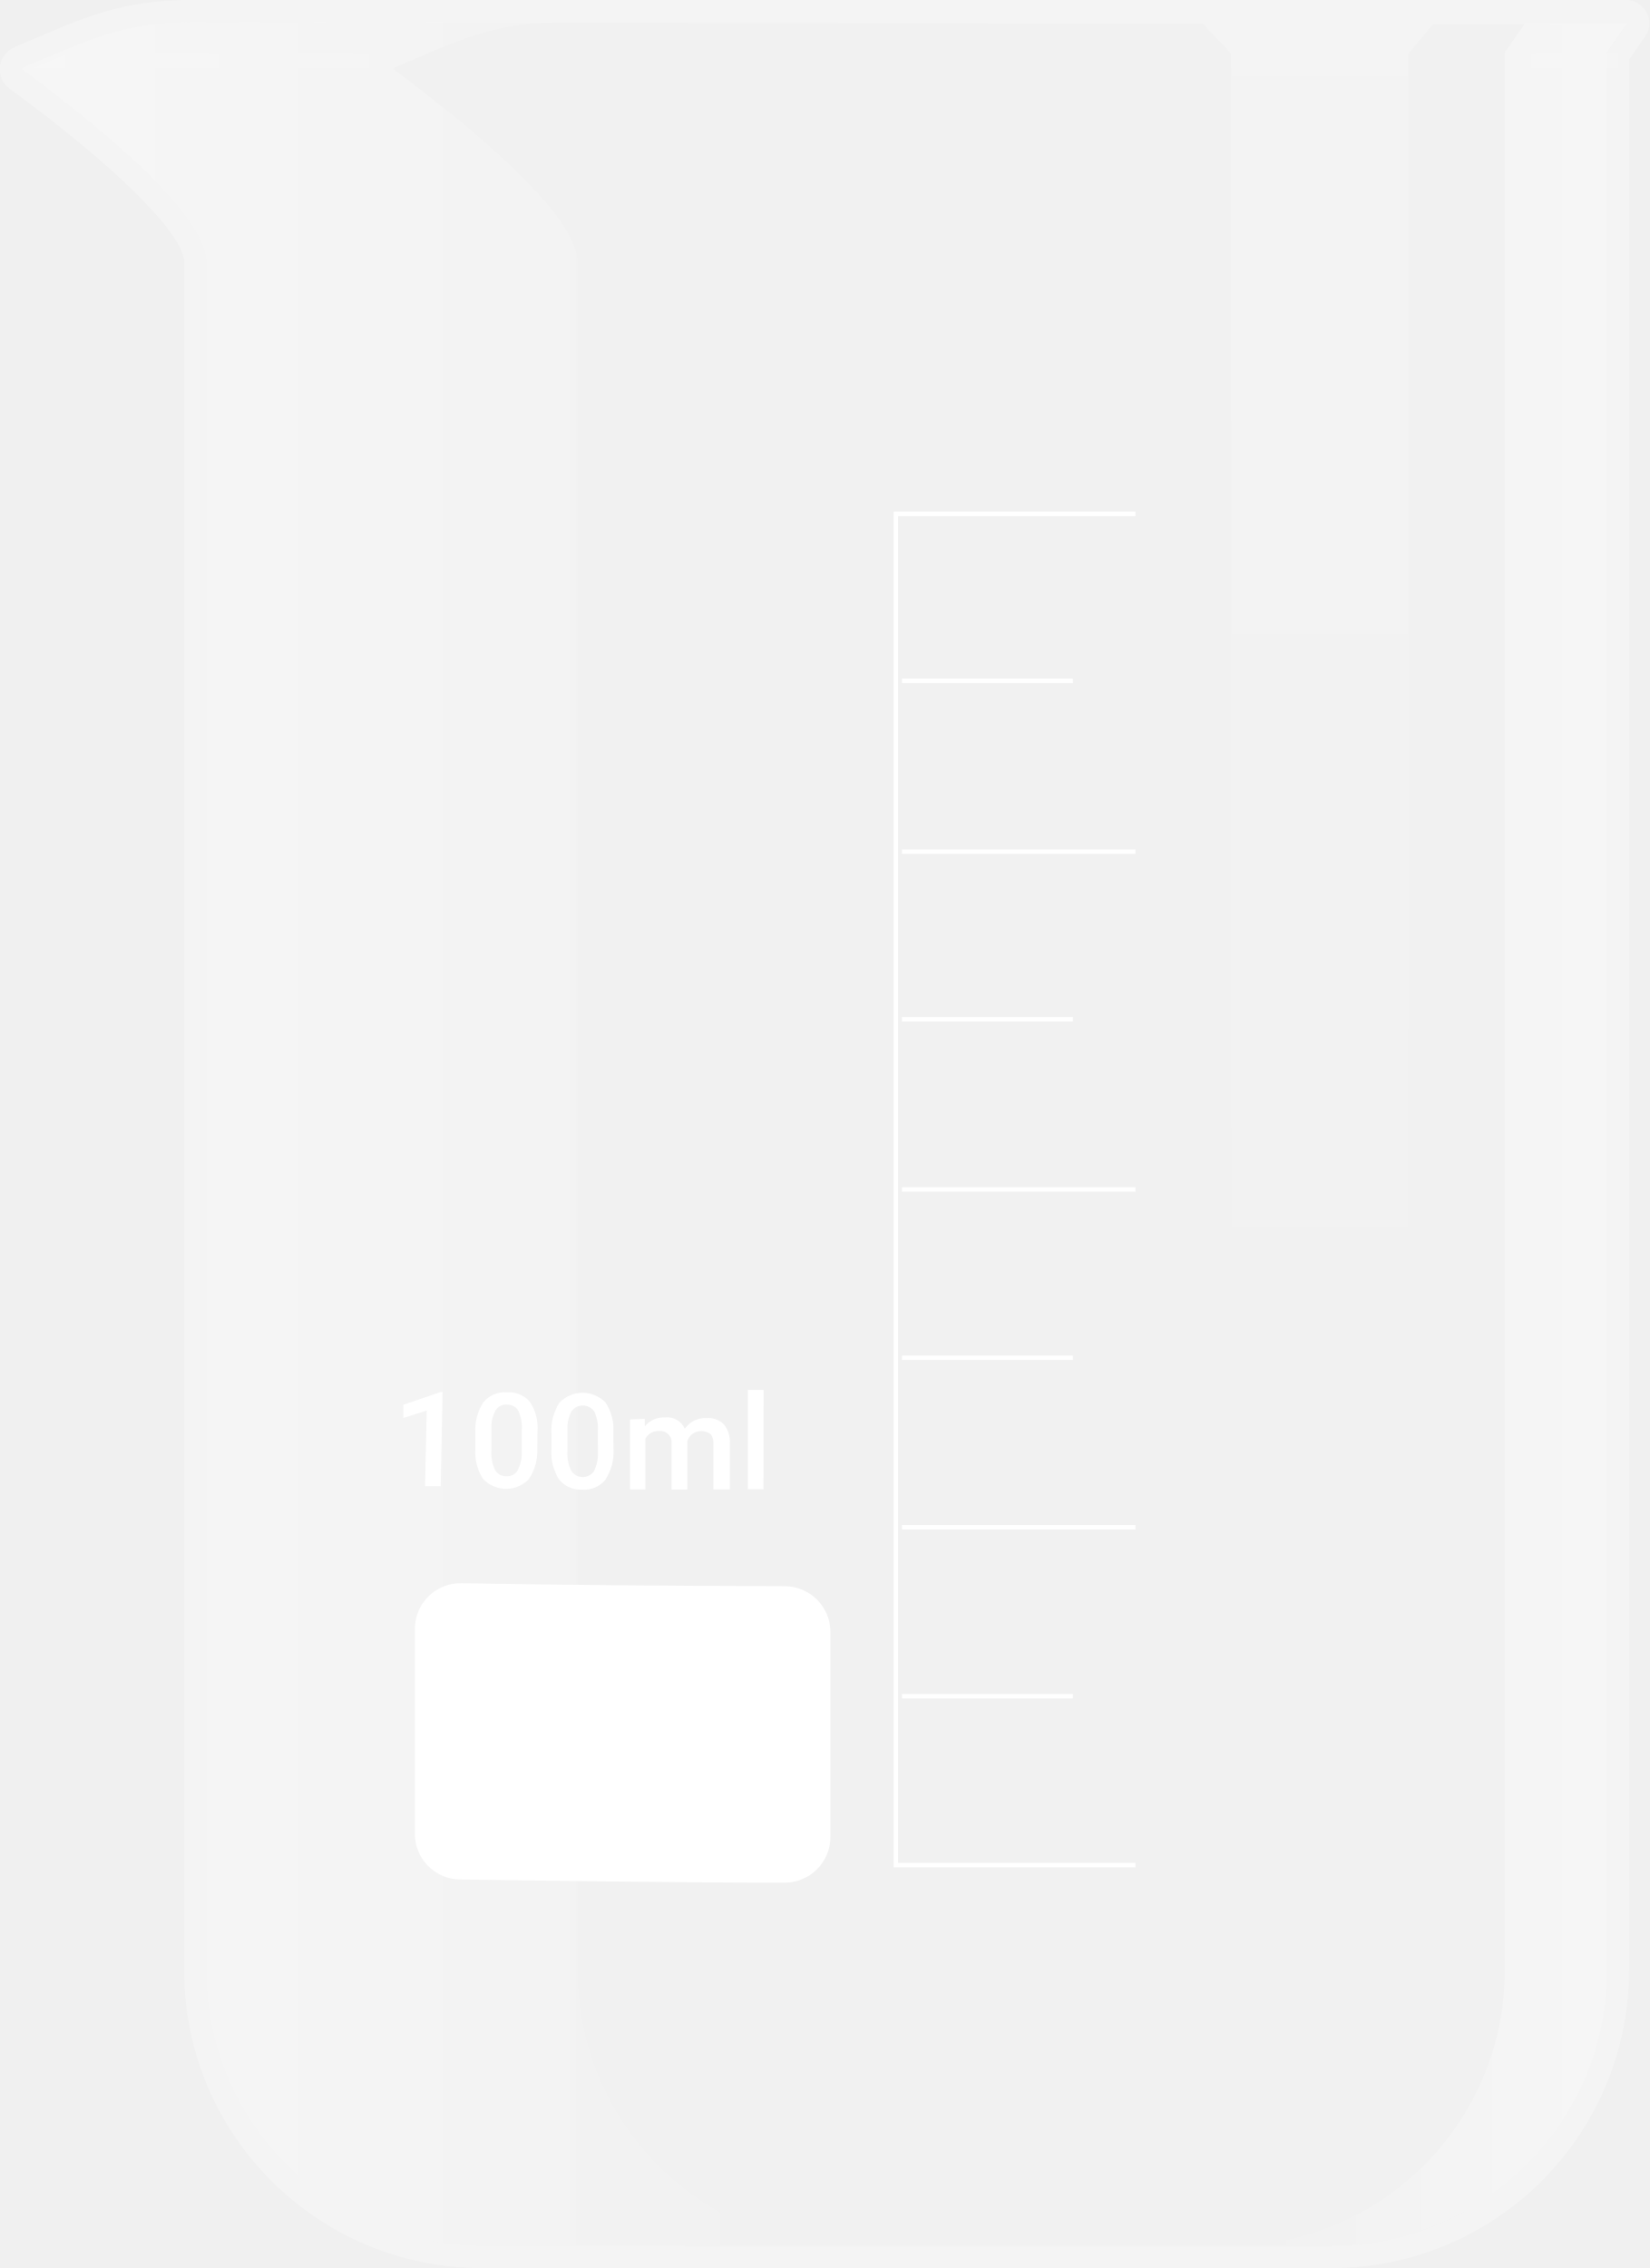
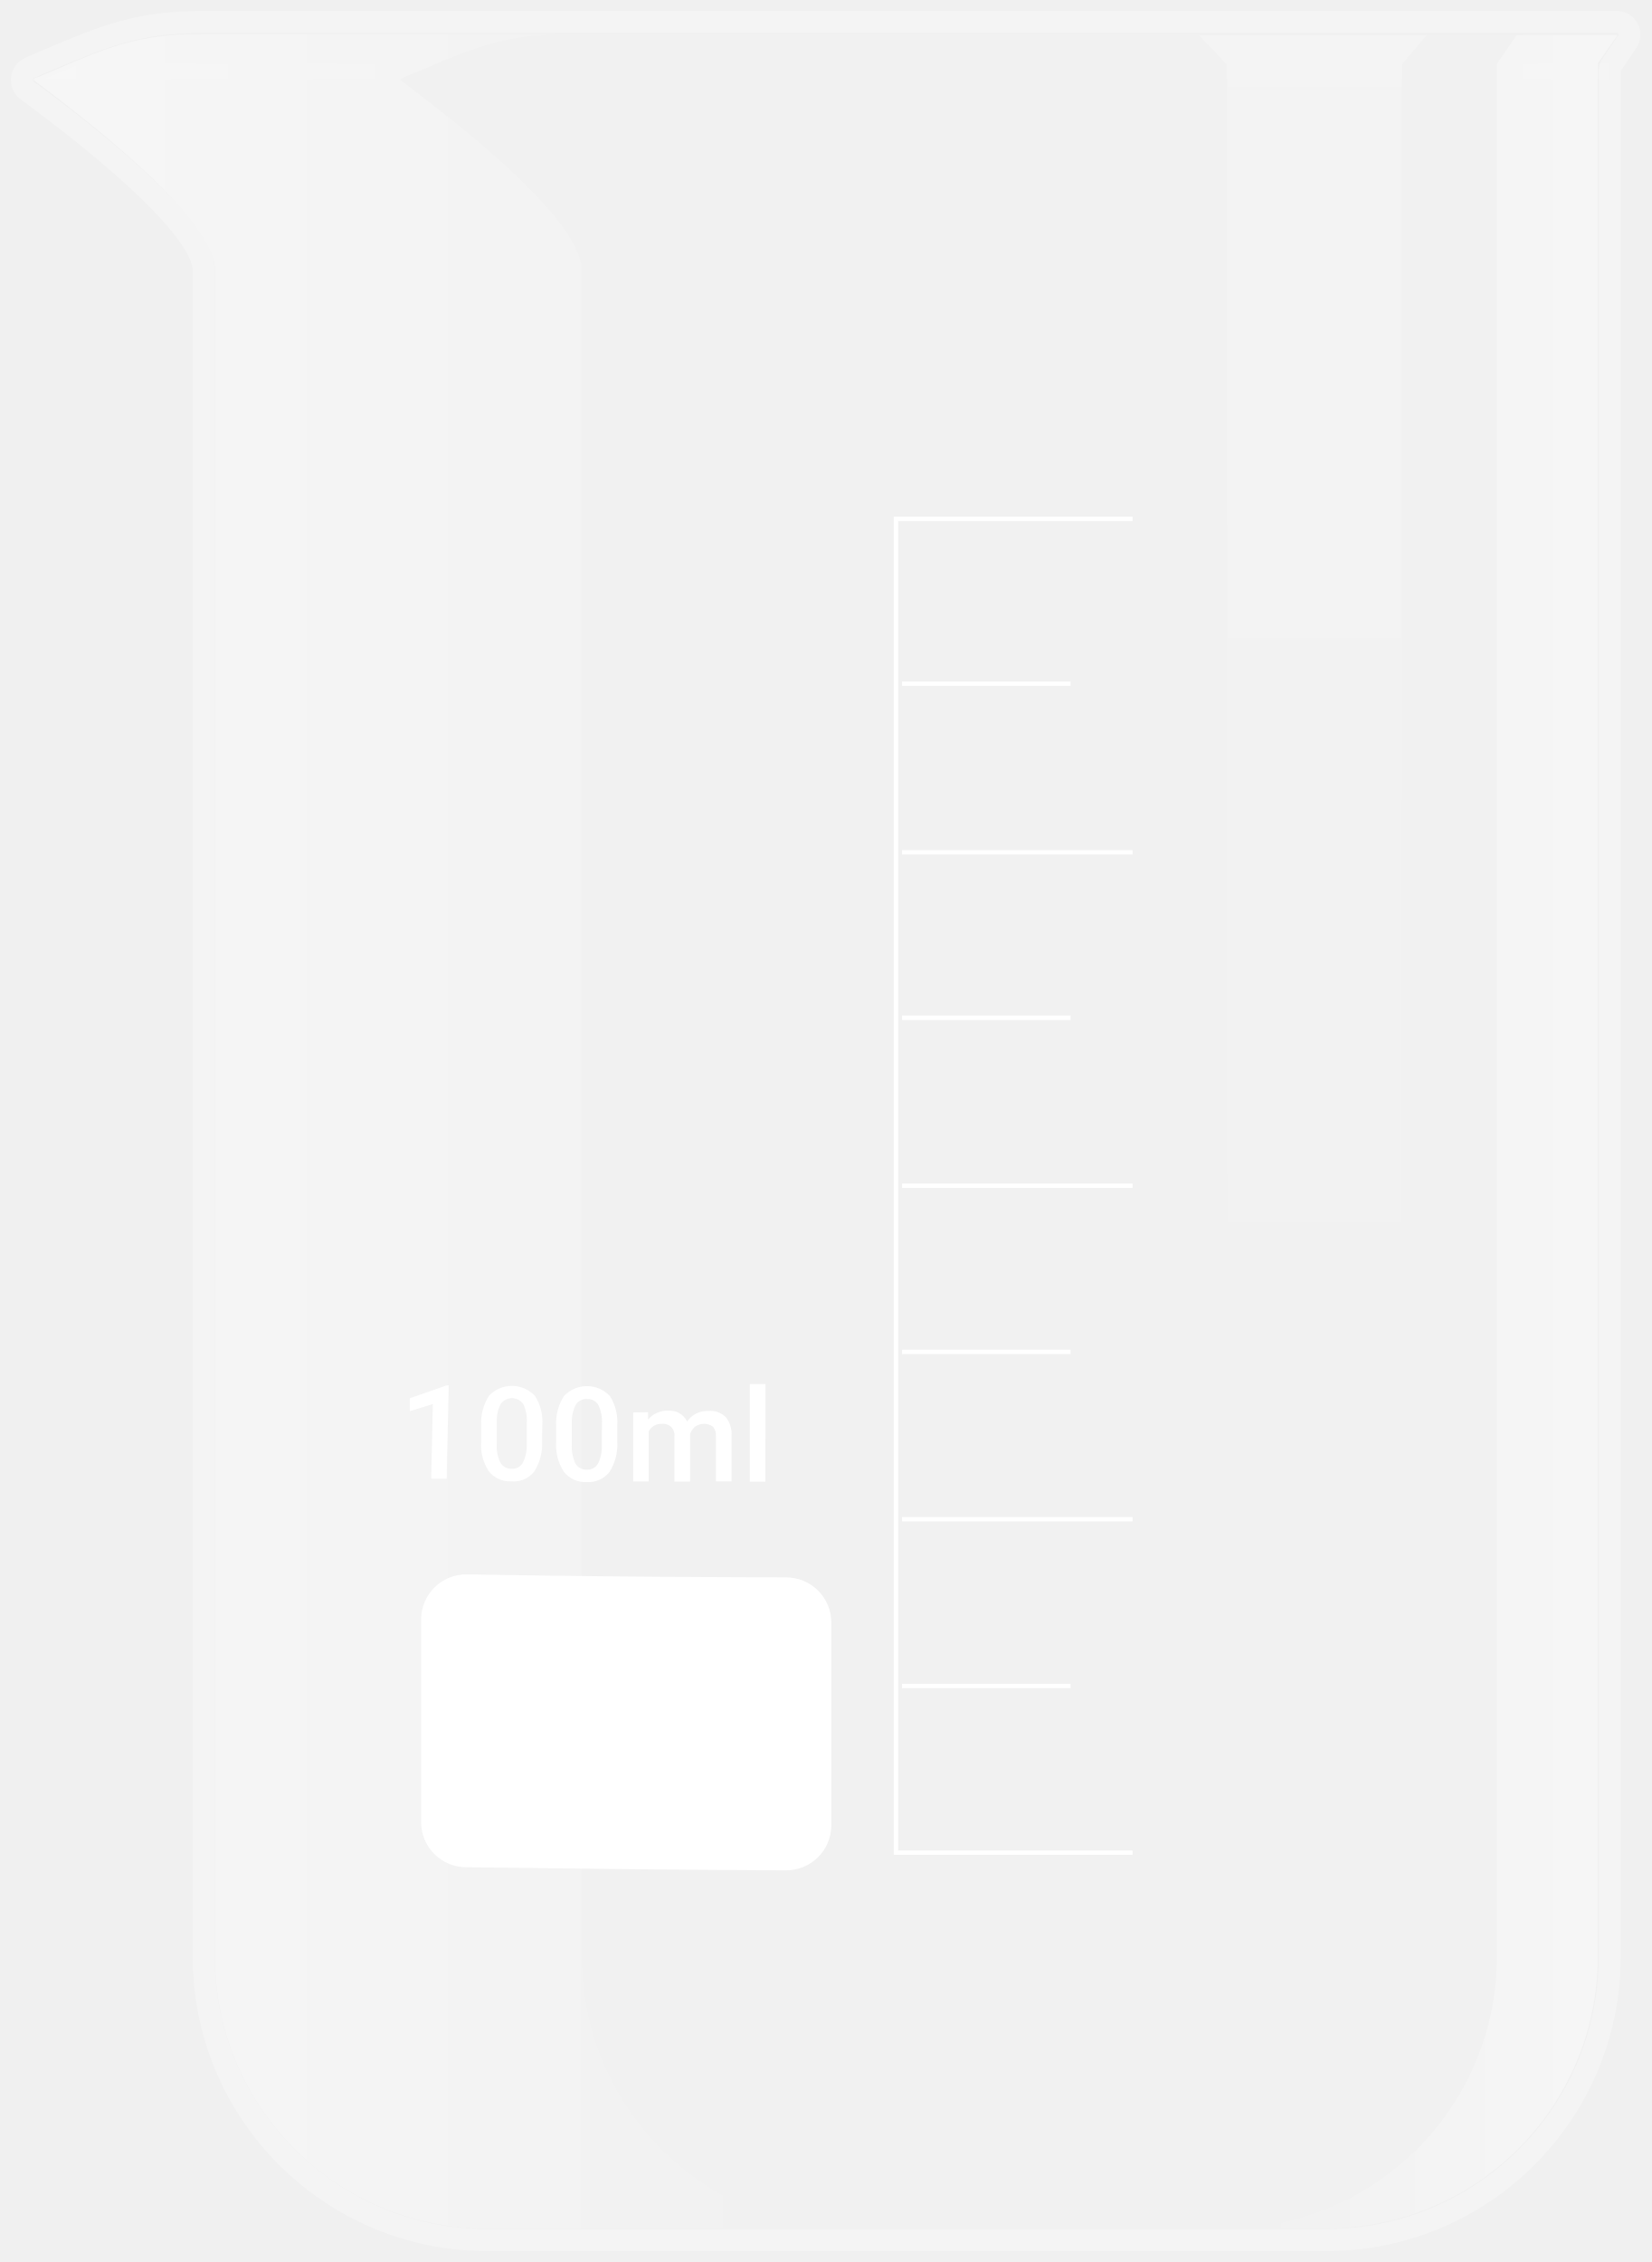
- <svg xmlns="http://www.w3.org/2000/svg" viewBox="0 0 185.87 255.57">
+ <svg xmlns="http://www.w3.org/2000/svg" viewBox="0 0 188.54 258.24">
  <defs>
-     <linearGradient id="Degradado_sin_nombre_7" x1="148.55" y1="2.05" x2="148.55" y2="190.94" gradientUnits="userSpaceOnUse">
+     <linearGradient id="Degradado_sin_nombre_7" x1="149.88" y1="3.39" x2="149.88" y2="192.28" gradientUnits="userSpaceOnUse">
      <stop offset="0" stop-color="#fff" stop-opacity="0.4" />
      <stop offset="1" stop-color="#fff" stop-opacity="0" />
    </linearGradient>
-     <linearGradient id="Degradado_sin_nombre_8" x1="138.49" y1="127.87" x2="183.34" y2="127.87" gradientUnits="userSpaceOnUse">
+     <linearGradient id="Degradado_sin_nombre_8" x1="139.83" y1="129.2" x2="184.68" y2="129.2" gradientUnits="userSpaceOnUse">
      <stop offset="0" stop-color="#fff" stop-opacity="0" />
      <stop offset="1" stop-color="#fff" />
    </linearGradient>
-     <linearGradient id="Degradado_sin_nombre_10" x1="2.5" y1="127.78" x2="96.17" y2="127.78" gradientUnits="userSpaceOnUse">
+     <linearGradient id="Degradado_sin_nombre_10" x1="3.84" y1="129.12" x2="97.51" y2="129.12" gradientUnits="userSpaceOnUse">
      <stop offset="0" stop-color="#fff" />
      <stop offset="0.98" stop-color="#fff" stop-opacity="0" />
    </linearGradient>
  </defs>
  <g style="isolation:isolate">
    <g id="vaso-precipitados">
      <g id="cuerpo">
-         <path id="borde" d="M150,255.57H54.33a33.54,33.54,0,0,1-33.57-33.43V29.54C20.76,26.39,13,18.7,1.1,10A2.69,2.69,0,0,1,0,7.52,2.66,2.66,0,0,1,1.54,5.37l.68-.31,1.72-.73C10.3,1.63,14.13,0,22,0H183.23a2.63,2.63,0,0,1,2.33,1.4,2.59,2.59,0,0,1-.16,2.71l-1.82,2.62V222.14A33.54,33.54,0,0,1,150,255.57ZM22,2.49C14.64,2.49,11.19,4,4.92,6.62l-1.73.73-.49.23-.2.19c7.8,5.83,20.76,16.16,20.76,21.77v192.6a31,31,0,0,0,31.07,30.94H150a31,31,0,0,0,31.07-30.94V6l2.26-3.25Z" style="fill:#fff;opacity:0.3" />
-         <path id="cuerpo-2" data-name="cuerpo" d="M22,2.49C14.64,2.49,11.19,4,4.92,6.62l-1.73.73-.49.23-.2.19c7.8,5.83,20.76,16.16,20.76,21.77v192.6a31,31,0,0,0,31.07,30.94H150a31,31,0,0,0,31.07-30.94V6l2.26-3.25Z" style="fill:#fff;opacity:0.05" />
-         <polygon id="brillo3" points="158.73 239.99 138.74 239.99 138.74 6.05 135.52 2.68 161.57 2.68 158.73 6.05 158.73 239.99" style="opacity:0.5;fill:url(#Degradado_sin_nombre_7)" />
-         <path id="brillo2" d="M183.34,2.68l-2.26,3.25V222.12A31,31,0,0,1,150,253.06H138.49a31,31,0,0,0,31.08-30.94V5.93l2.26-3.25Z" style="mix-blend-mode:overlay;opacity:0.4;fill:url(#Degradado_sin_nombre_8)" />
-         <path id="brillo1" d="M65.1,222.14V29.54c0-5.61-13-15.94-20.76-21.77l.2-.19.5-.23,1.72-.73C52.53,4.17,56,2.75,62.18,2.53L22,2.49C14.64,2.49,11.19,4,4.92,6.62l-1.73.73-.49.23-.2.19c7.8,5.83,20.76,16.16,20.76,21.77v192.6a31,31,0,0,0,31.07,30.94H96.17A31,31,0,0,1,65.1,222.14Z" style="mix-blend-mode:overlay;opacity:0.4;fill:url(#Degradado_sin_nombre_10)" />
+         <path id="borde" d="M55.67,255.74a32.37,32.37,0,0,1-32.41-32.27V30.88c0-5.21-14.08-16.1-20.14-20.53a1.51,1.51,0,0,1,.25-2.59L4,7.47l1.72-.73C12,4.09,15.71,2.5,23.34,2.5H184.57a1.46,1.46,0,0,1,1.3.78,1.42,1.42,0,0,1-.09,1.5L184,7.41a1.18,1.18,0,0,0-.21.66v215.4a32.36,32.36,0,0,1-32.4,32.27Z" style="fill:none;stroke:#fff;stroke-miterlimit:10;stroke-width:2.5px;opacity:0.3" />
+         <path id="cuerpo-2" data-name="cuerpo" d="M23.34,3.83C16,3.83,12.53,5.29,6.26,8l-1.73.73L4,8.92l-.2.18c7.8,5.84,20.75,16.17,20.75,21.78V223.47a31,31,0,0,0,31.08,30.95h95.68a31,31,0,0,0,31.07-30.95V7.29L184.68,4Z" style="fill:#fff;opacity:0.05" />
+         <polygon id="brillo3" points="160.06 241.33 140.08 241.33 140.08 7.38 136.86 4.01 162.91 4.01 160.06 7.38 160.06 241.33" style="opacity:0.5;fill:url(#Degradado_sin_nombre_7)" />
+         <path id="brillo2" d="M184.68,4l-2.26,3.25V223.45a31,31,0,0,1-31.07,30.94H139.83a31,31,0,0,0,31.07-30.94V7.27L173.17,4Z" style="mix-blend-mode:overlay;opacity:0.4;fill:url(#Degradado_sin_nombre_8)" />
+         <path id="brillo1" d="M66.44,223.47V30.88c0-5.61-13-15.94-20.76-21.78l.2-.18.49-.23L48.1,8c5.76-2.45,9.18-3.87,15.41-4.09l-40.17,0C16,3.83,12.53,5.29,6.26,8l-1.73.73L4,8.92l-.2.18c7.8,5.84,20.75,16.17,20.75,21.78V223.47a31,31,0,0,0,31.08,30.95H97.51A31,31,0,0,1,66.44,223.47Z" style="mix-blend-mode:overlay;opacity:0.4;fill:url(#Degradado_sin_nombre_10)" />
        <g id="escala">
          <g id="regla">
-             <line x1="101.65" y1="191.14" x2="120.91" y2="191.14" style="fill:#fff;stroke:#fff;stroke-miterlimit:10;stroke-width:0.5px" />
-             <line x1="101.65" y1="153" x2="120.91" y2="153" style="fill:#fff;stroke:#fff;stroke-miterlimit:10;stroke-width:0.5px" />
-             <line x1="101.65" y1="114.86" x2="120.91" y2="114.86" style="fill:#fff;stroke:#fff;stroke-miterlimit:10;stroke-width:0.5px" />
-             <line x1="101.65" y1="76.72" x2="120.91" y2="76.72" style="fill:#fff;stroke:#fff;stroke-miterlimit:10;stroke-width:0.5px" />
-             <line x1="127.97" y1="172.1" x2="101.65" y2="172.1" style="fill:#fff;stroke:#fff;stroke-miterlimit:10;stroke-width:0.5px" />
-             <line x1="127.97" y1="134.03" x2="101.65" y2="134.03" style="fill:#fff;stroke:#fff;stroke-miterlimit:10;stroke-width:0.5px" />
-             <line x1="127.97" y1="95.97" x2="101.65" y2="95.97" style="fill:#fff;stroke:#fff;stroke-miterlimit:10;stroke-width:0.5px" />
-             <polyline points="127.97 57.9 100.96 57.9 100.96 210.17 100.96 210.17 127.97 210.17" style="fill:none;stroke:#fff;stroke-miterlimit:10;stroke-width:0.5px" />
+             <line x1="102.99" y1="192.48" x2="122.24" y2="192.48" style="fill:#fff;stroke:#fff;stroke-miterlimit:10;stroke-width:0.5px" />
+             <line x1="102.99" y1="154.34" x2="122.24" y2="154.34" style="fill:#fff;stroke:#fff;stroke-miterlimit:10;stroke-width:0.5px" />
+             <line x1="102.99" y1="116.2" x2="122.24" y2="116.2" style="fill:#fff;stroke:#fff;stroke-miterlimit:10;stroke-width:0.5px" />
+             <line x1="102.99" y1="78.06" x2="122.24" y2="78.06" style="fill:#fff;stroke:#fff;stroke-miterlimit:10;stroke-width:0.5px" />
+             <line x1="129.31" y1="173.44" x2="102.99" y2="173.44" style="fill:#fff;stroke:#fff;stroke-miterlimit:10;stroke-width:0.5px" />
+             <line x1="129.31" y1="135.37" x2="102.99" y2="135.37" style="fill:#fff;stroke:#fff;stroke-miterlimit:10;stroke-width:0.5px" />
+             <line x1="129.31" y1="97.3" x2="102.99" y2="97.3" style="fill:#fff;stroke:#fff;stroke-miterlimit:10;stroke-width:0.5px" />
+             <polyline points="129.31 59.23 102.3 59.23 102.3 211.51 102.3 211.51 129.31 211.51" style="fill:none;stroke:#fff;stroke-miterlimit:10;stroke-width:0.5px" />
          </g>
          <g id="_100ml" data-name="100ml">
-             <path d="M49.67,167.47l-1.77,0,.19-8.52-2.63.83,0-1.49,4.19-1.43h.23Z" style="fill:#fff" />
-             <path d="M60.55,163.19a5.79,5.79,0,0,1-.91,3.44,3.55,3.55,0,0,1-5.22,0,5.61,5.61,0,0,1-.85-3.37l0-1.84a5.67,5.67,0,0,1,.92-3.42,3.06,3.06,0,0,1,2.64-1.1A3.1,3.1,0,0,1,59.75,158a5.5,5.5,0,0,1,.83,3.35Zm-1.75-2a4.51,4.51,0,0,0-.37-2.2,1.42,1.42,0,0,0-1.29-.71,1.38,1.38,0,0,0-1.29.64,4,4,0,0,0-.47,2.05l0,2.4a4.81,4.81,0,0,0,.38,2.23,1.42,1.42,0,0,0,1.3.75,1.4,1.4,0,0,0,1.28-.66,4.28,4.28,0,0,0,.47-2.1Z" style="fill:#fff" />
-             <path d="M69.14,163.28a5.83,5.83,0,0,1-.9,3.45,3.06,3.06,0,0,1-2.63,1.13A3.09,3.09,0,0,1,63,166.7a5.55,5.55,0,0,1-.86-3.36l0-1.84a5.74,5.74,0,0,1,.9-3.43,3.6,3.6,0,0,1,5.23,0,5.48,5.48,0,0,1,.85,3.35Zm-1.76-2a4.46,4.46,0,0,0-.39-2.19,1.56,1.56,0,0,0-2.58-.06,4,4,0,0,0-.45,2.05l0,2.4a4.46,4.46,0,0,0,.4,2.22,1.53,1.53,0,0,0,2.57.09,4.37,4.37,0,0,0,.46-2.11Z" style="fill:#fff" />
-             <path d="M72.67,159.89l0,.83a2.82,2.82,0,0,1,2.29-1A2.19,2.19,0,0,1,77.18,161a2.77,2.77,0,0,1,2.43-1.2,2.48,2.48,0,0,1,2,.73,3.15,3.15,0,0,1,.64,2.13l0,5.18H80.4l0-5.14a1.53,1.53,0,0,0-.32-1.1,1.78,1.78,0,0,0-2.08,0,1.62,1.62,0,0,0-.54.84l0,5.41H75.68l0-5.19a1.27,1.27,0,0,0-1.42-1.4,1.59,1.59,0,0,0-1.52.86l0,5.72H71l0-7.89Z" style="fill:#fff" />
-             <path d="M86.05,167.82H84.28V156.63h1.78Z" style="fill:#fff" />
+             <path d="M51,168.81l-1.77,0,.19-8.52-2.63.82,0-1.48L51,158.16h.23Z" style="fill:#fff" />
+             <path d="M61.89,164.53A5.81,5.81,0,0,1,61,168a3,3,0,0,1-2.63,1.12,3.07,3.07,0,0,1-2.58-1.18,5.43,5.43,0,0,1-.85-3.37l0-1.83a5.68,5.68,0,0,1,.91-3.42,3.61,3.61,0,0,1,5.24.05,5.5,5.5,0,0,1,.83,3.35Zm-1.75-2a4.51,4.51,0,0,0-.37-2.2,1.58,1.58,0,0,0-2.59-.07,4.13,4.13,0,0,0-.46,2.05l0,2.4a4.54,4.54,0,0,0,.38,2.22,1.41,1.41,0,0,0,1.3.75,1.39,1.39,0,0,0,1.28-.65,4.35,4.35,0,0,0,.46-2.1Z" style="fill:#fff" />
+             <path d="M70.48,164.62a5.79,5.79,0,0,1-.9,3.44A3.05,3.05,0,0,1,67,169.2,3.09,3.09,0,0,1,64.36,168a5.56,5.56,0,0,1-.86-3.37l0-1.83a5.74,5.74,0,0,1,.89-3.43,3.61,3.61,0,0,1,5.24,0,5.53,5.53,0,0,1,.85,3.34Zm-1.76-2a4.41,4.41,0,0,0-.39-2.19,1.38,1.38,0,0,0-1.29-.71,1.41,1.41,0,0,0-1.29.64,4.18,4.18,0,0,0-.46,2.06l0,2.4a4.64,4.64,0,0,0,.39,2.22,1.4,1.4,0,0,0,1.31.74,1.36,1.36,0,0,0,1.27-.66,4.2,4.2,0,0,0,.45-2.1Z" style="fill:#fff" />
+             <path d="M74,161.23l0,.82a2.87,2.87,0,0,1,2.28-1,2.2,2.2,0,0,1,2.17,1.23,2.79,2.79,0,0,1,2.44-1.2,2.46,2.46,0,0,1,2,.73,3.15,3.15,0,0,1,.64,2.13l0,5.18H81.74l0-5.13a1.56,1.56,0,0,0-.32-1.1,1.76,1.76,0,0,0-2.08,0,1.77,1.77,0,0,0-.55.85l0,5.41H77l0-5.19a1.27,1.27,0,0,0-1.42-1.4,1.59,1.59,0,0,0-1.52.86l0,5.72H72.29l0-7.89Z" style="fill:#fff" />
+             <path d="M87.39,169.16H85.61V158H87.4Z" style="fill:#fff" />
          </g>
-           <path id="ml" d="M52,178.41c10.36.18,22.86.3,36.42.33a5.17,5.17,0,0,1,5.17,5.15V207a5.16,5.16,0,0,1-5.19,5.15c-12.76,0-28.59-.25-36.56-.36a5.15,5.15,0,0,1-5.09-5.15V183.56A5.14,5.14,0,0,1,52,178.41Z" style="fill:#fff" />
+           <path id="ml" d="M53.33,179.74c10.36.19,22.86.31,36.41.34a5.16,5.16,0,0,1,5.18,5.15v23.15a5.16,5.16,0,0,1-5.19,5.15c-12.76-.05-28.6-.25-36.56-.36A5.15,5.15,0,0,1,48.08,208V184.89A5.15,5.15,0,0,1,53.33,179.74Z" style="fill:#fff" />
        </g>
-         <polygon id="sombra_boquilla" points="182.31 7.67 3.76 7.67 7.77 5.95 182.31 5.95 182.31 7.67" style="fill:#fff;opacity:0.05" />
+         <polygon id="sombra_boquilla" points="183.65 9.01 5.09 9.01 9.11 7.28 183.65 7.28 183.65 9.01" style="fill:#fff;opacity:0.05" />
      </g>
    </g>
  </g>
</svg>
